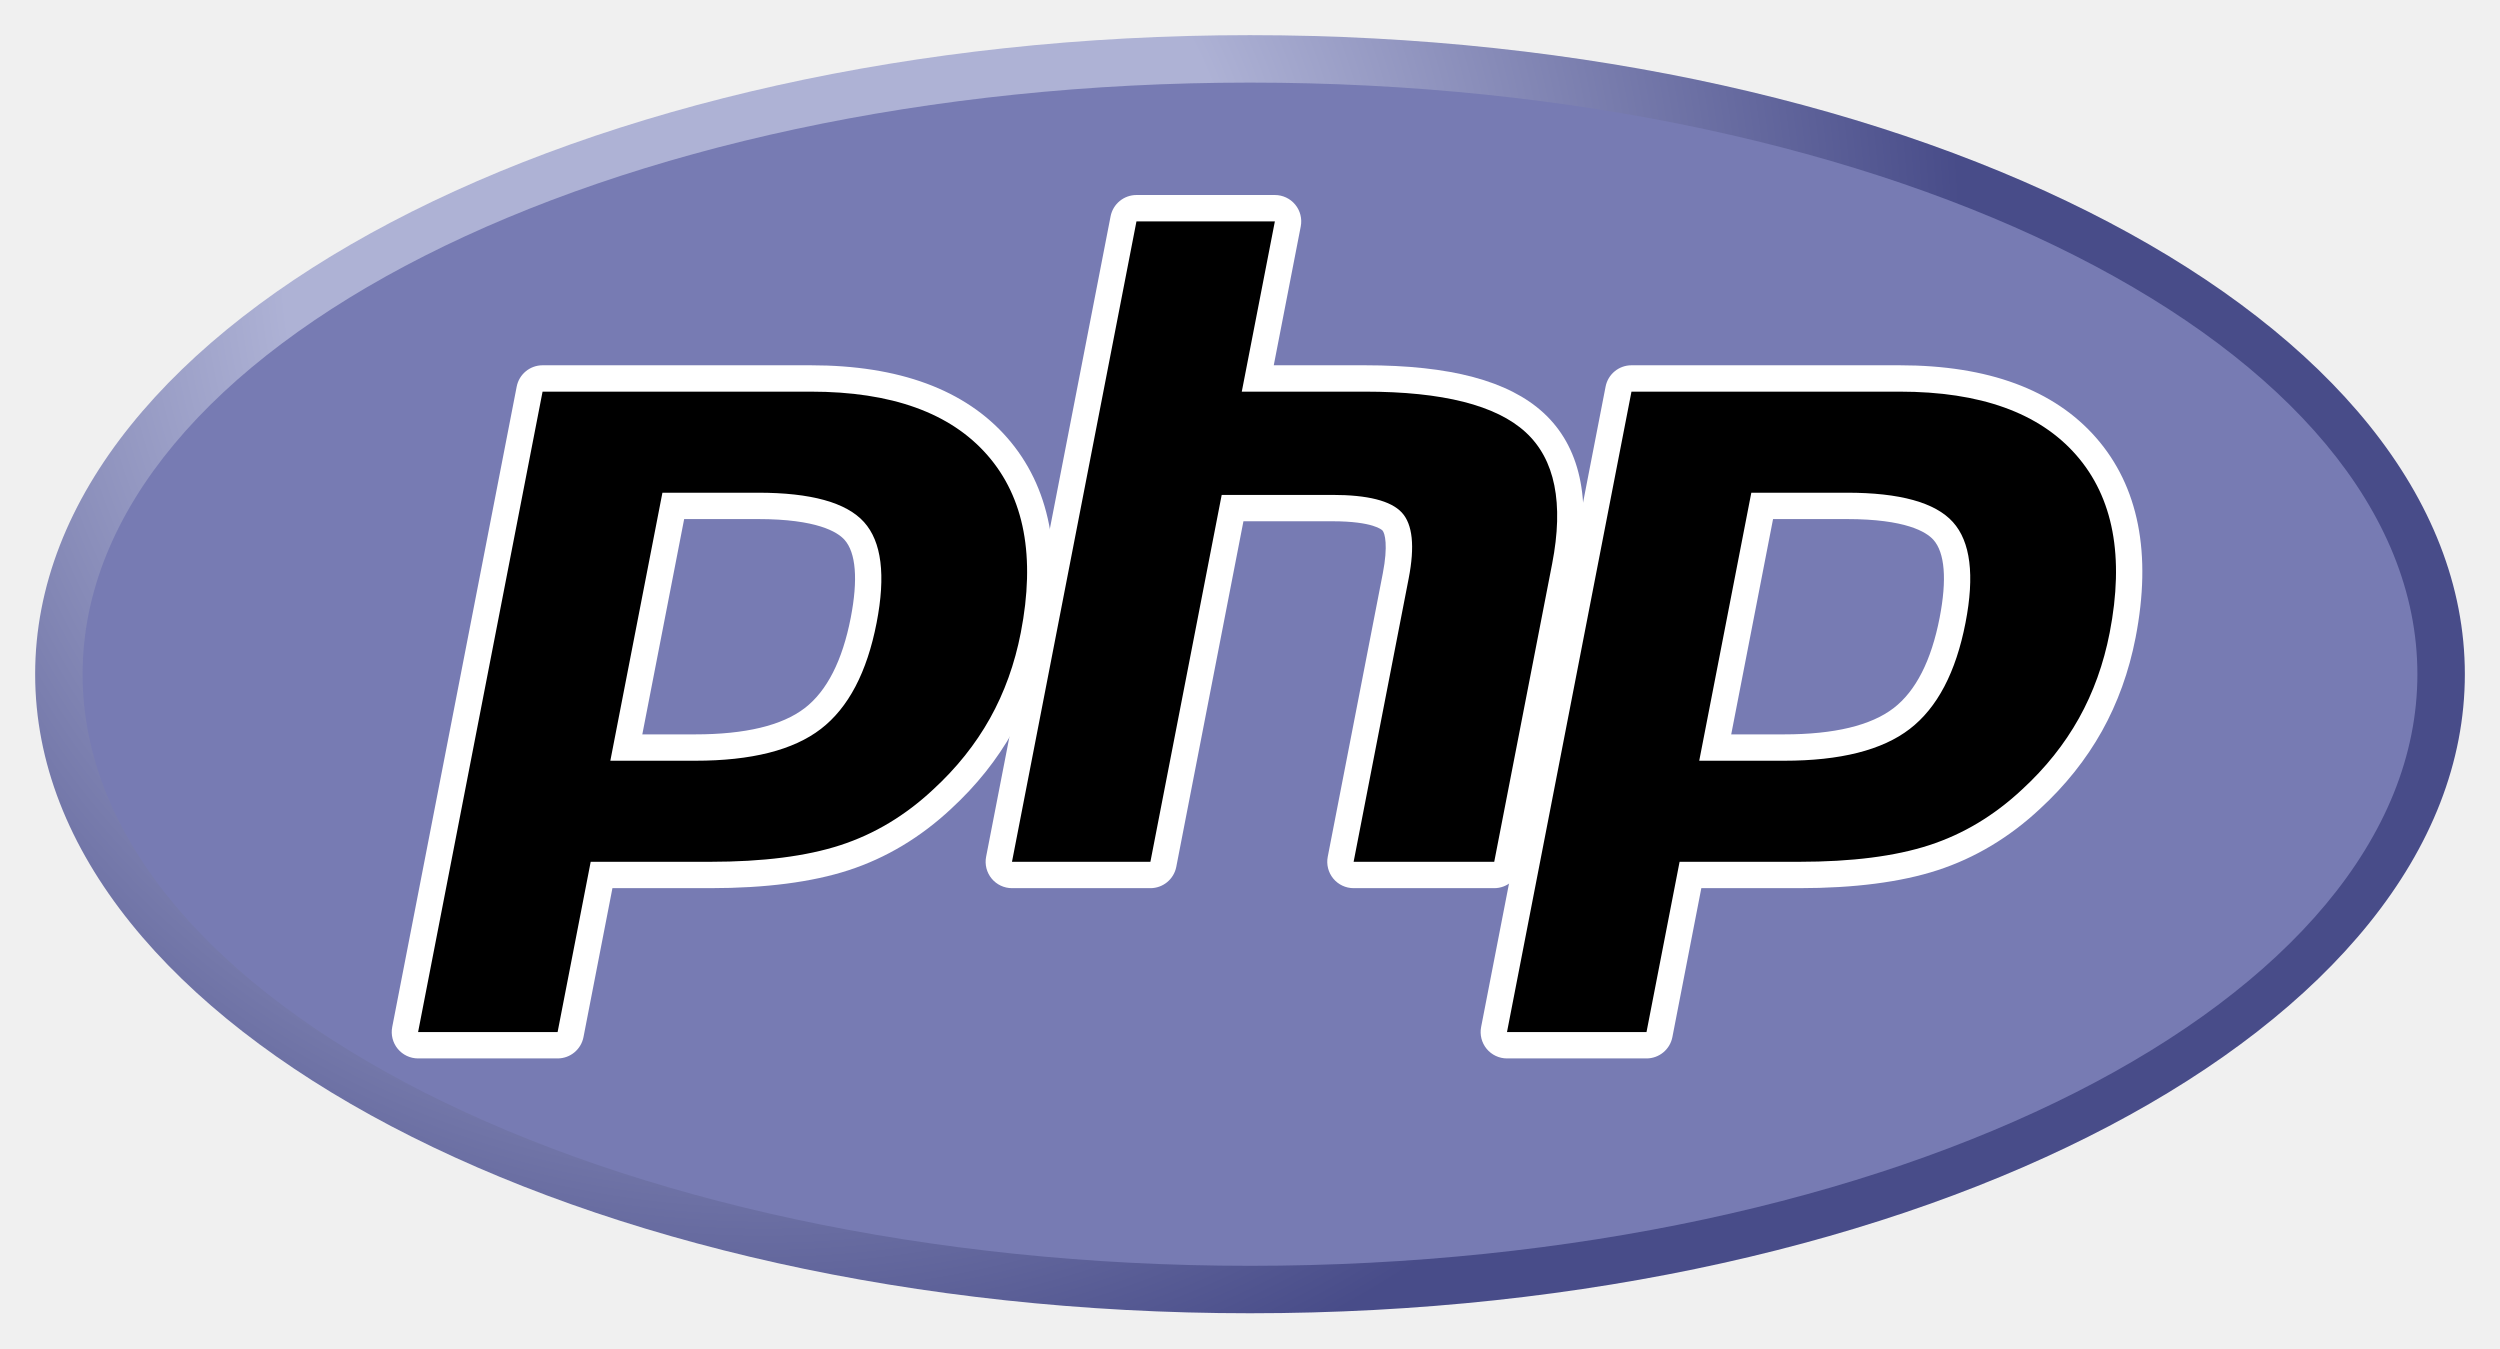
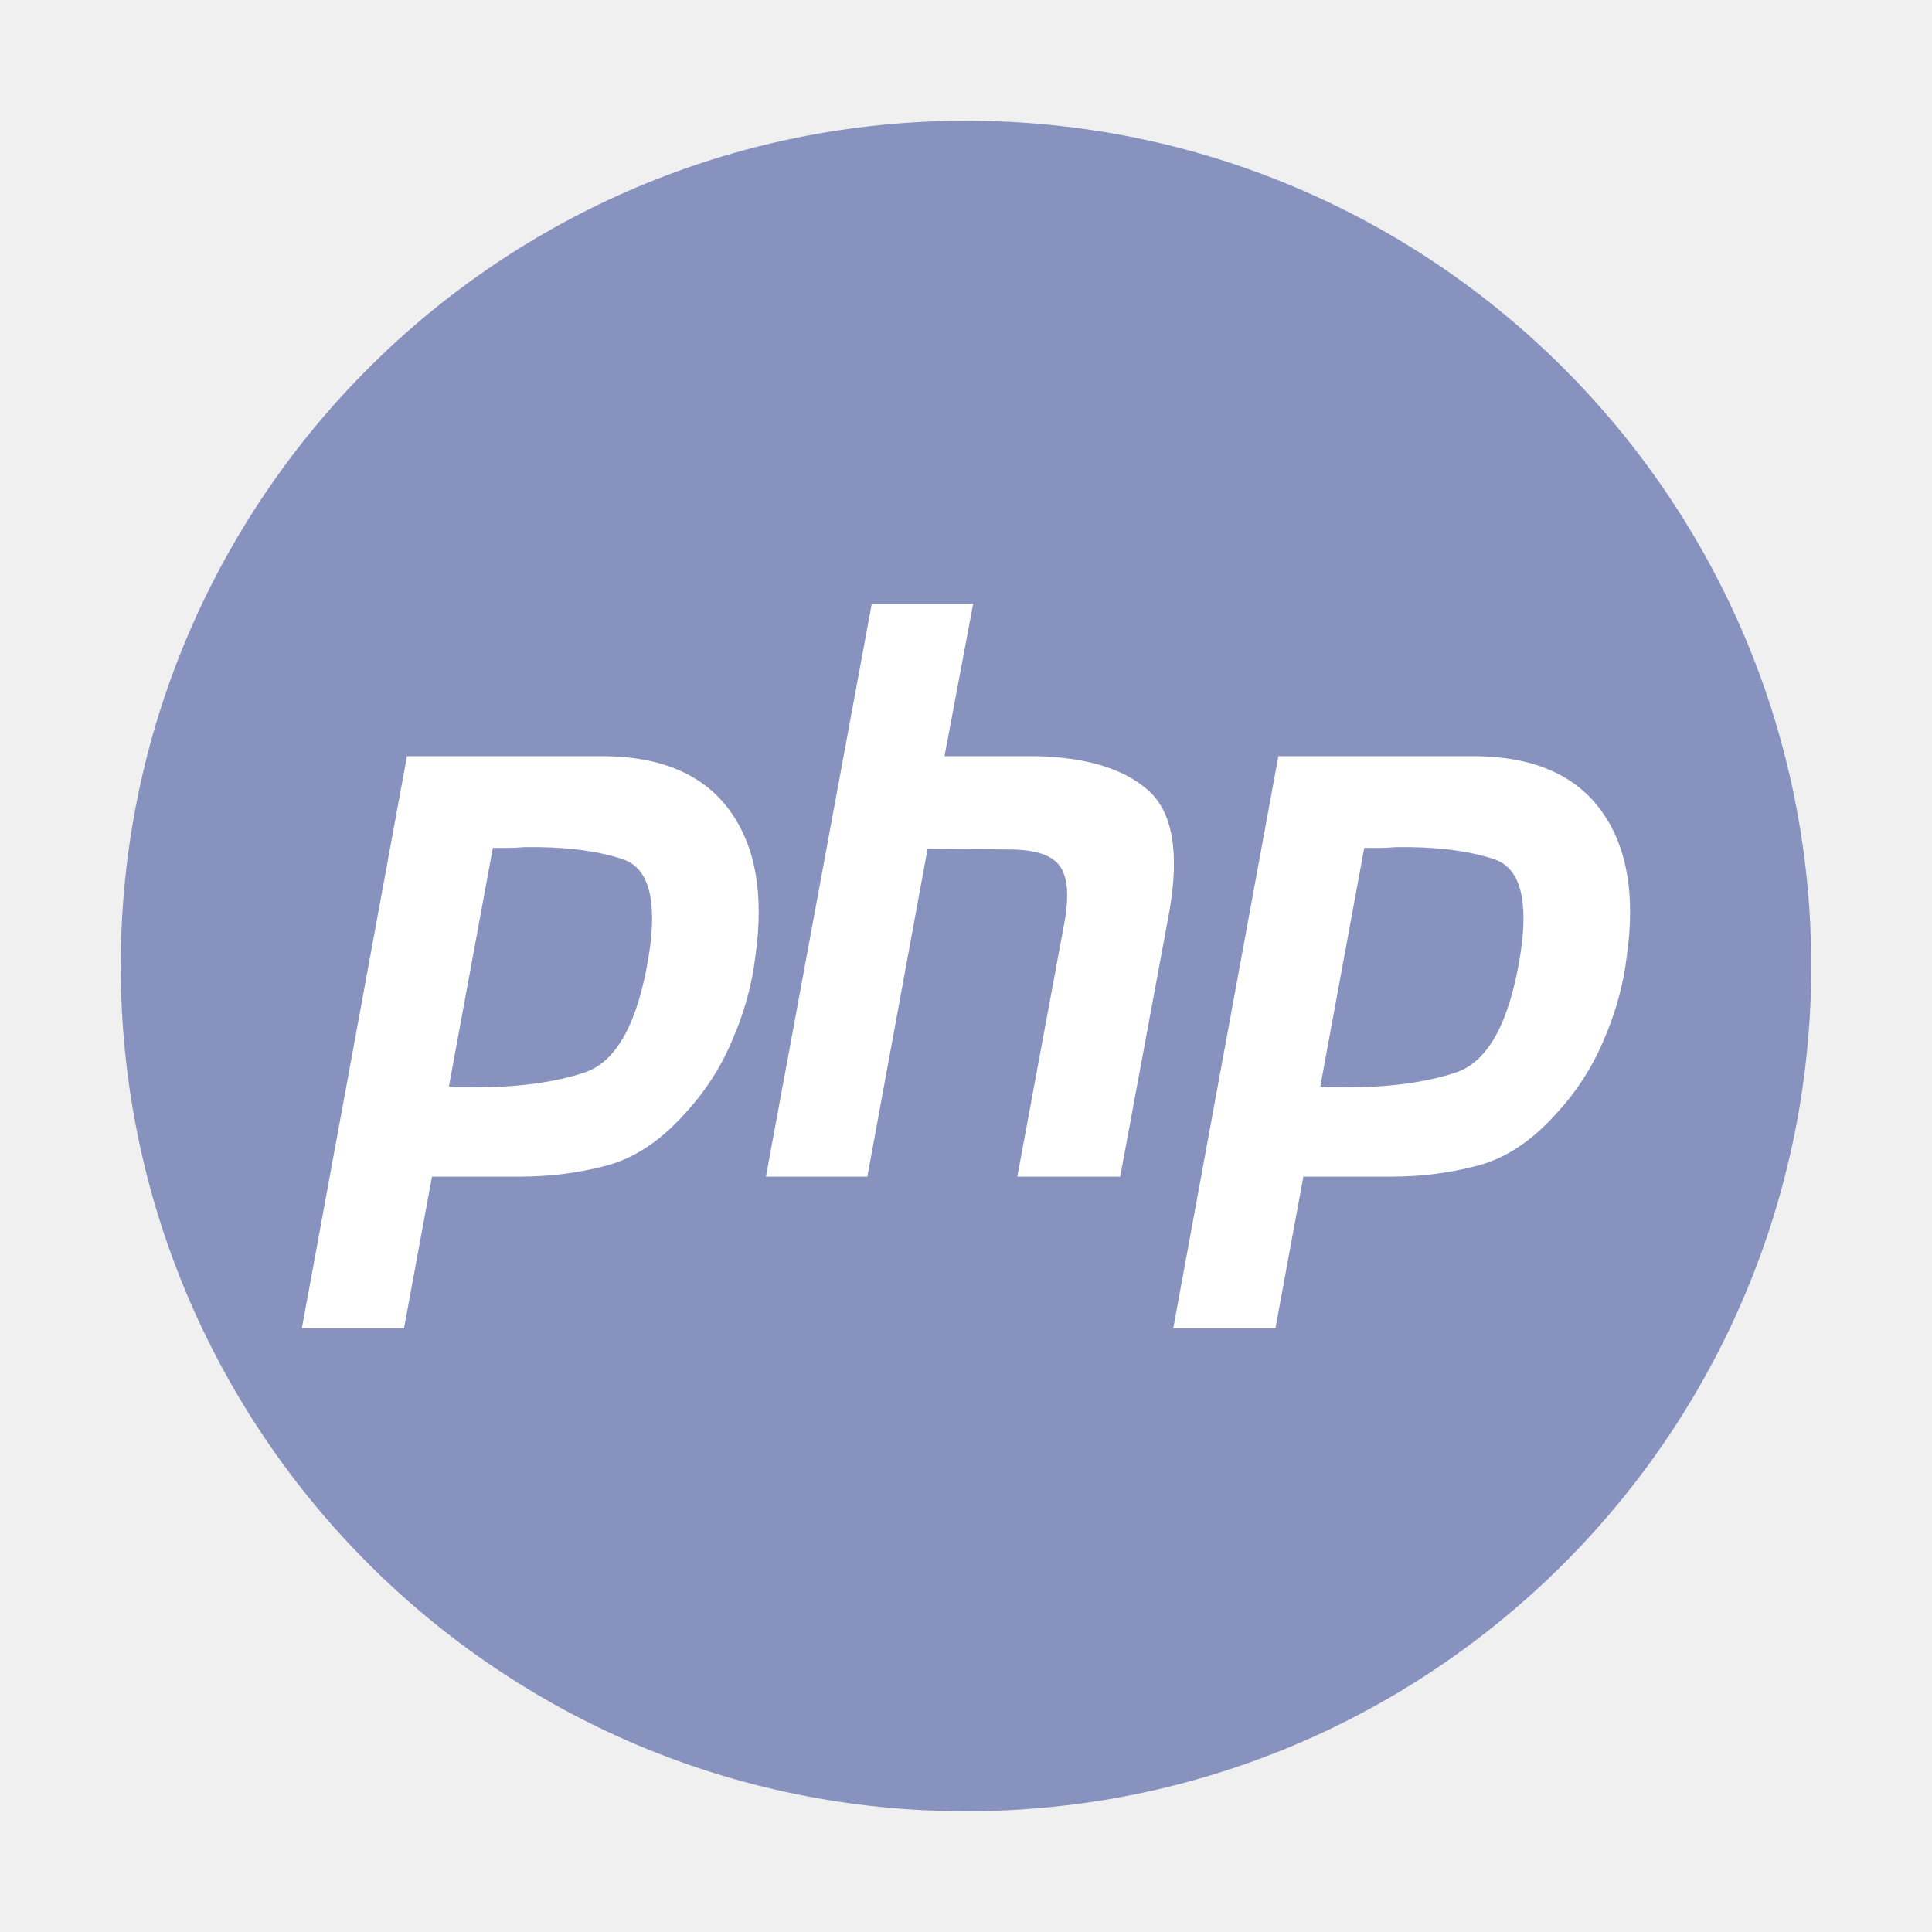
- <svg xmlns="http://www.w3.org/2000/svg" height="383.598" id="svg3430" version="1.1" viewBox="0 0 711.201 383.598" width="711.201" xml:space="preserve">
-   <defs id="defs3434">
-     <clipPath clipPathUnits="userSpaceOnUse" id="clipPath3444">
-       <path d="M 11.52,162 C 11.52,81.677 135.307,16.561 288,16.561 l 0,0 c 152.693,0 276.481,65.116 276.481,145.439 l 0,0 c 0,80.322 -123.788,145.439 -276.481,145.439 l 0,0 C 135.307,307.439 11.52,242.322 11.52,162" id="path3446" />
-     </clipPath>
-     <radialGradient cx="0" cy="0" fx="0" fy="0" gradientTransform="matrix(363.0579,0,0,-363.0579,177.52,256.3071)" gradientUnits="userSpaceOnUse" id="radialGradient3452" r="1" spreadMethod="pad">
-       <stop id="stop3454" offset="0" style="stop-opacity:1;stop-color:#aeb2d5" />
-       <stop id="stop3456" offset="0.3" style="stop-opacity:1;stop-color:#aeb2d5" />
-       <stop id="stop3458" offset="0.75" style="stop-opacity:1;stop-color:#484c89" />
-       <stop id="stop3460" offset="1" style="stop-opacity:1;stop-color:#484c89" />
-     </radialGradient>
-     <clipPath clipPathUnits="userSpaceOnUse" id="clipPath3468">
-       <path d="M 0,324 576,324 576,0 0,0 0,324 Z" id="path3470" />
-     </clipPath>
-     <clipPath clipPathUnits="userSpaceOnUse" id="clipPath3480">
-       <path d="M 0,324 576,324 576,0 0,0 0,324 Z" id="path3482" />
-     </clipPath>
-   </defs>
-   <g id="g3438" transform="matrix(1.25,0,0,-1.25,-4.4,394.2987)">
-     <g id="g3440">
-       <g clip-path="url(#clipPath3444)" id="g3442">
-         <g id="g3448">
-           <g id="g3450">
-             <path d="M 11.52,162 C 11.52,81.677 135.307,16.561 288,16.561 l 0,0 c 152.693,0 276.481,65.116 276.481,145.439 l 0,0 c 0,80.322 -123.788,145.439 -276.481,145.439 l 0,0 C 135.307,307.439 11.52,242.322 11.52,162" id="path3462" style="fill:url(#radialGradient3452);stroke:none" />
-           </g>
-         </g>
-       </g>
-     </g>
-     <g id="g3464">
-       <g clip-path="url(#clipPath3468)" id="g3466">
-         <g id="g3472" transform="translate(288,27.3594)">
-           <path d="M 0,0 C 146.729,0 265.68,60.281 265.68,134.641 265.68,209 146.729,269.282 0,269.282 -146.729,269.282 -265.68,209 -265.68,134.641 -265.68,60.281 -146.729,0 0,0" id="path3474" style="fill:#777bb3;fill-opacity:1;fill-rule:nonzero;stroke:none" />
-         </g>
-       </g>
-     </g>
-     <g id="g3476">
-       <g clip-path="url(#clipPath3480)" id="g3478">
-         <g id="g3484" transform="translate(161.7344,145.3066)">
-           <path d="m 0,0 c 12.065,0 21.072,2.225 26.771,6.611 5.638,4.341 9.532,11.862 11.573,22.353 1.903,9.806 1.178,16.653 -2.154,20.348 C 32.783,53.086 25.417,55 14.297,55 L -4.984,55 -15.673,0 0,0 Z m -63.063,-67.75 c -0.895,0 -1.745,0.4 -2.314,1.092 -0.57,0.691 -0.801,1.601 -0.63,2.48 L -37.679,81.573 C -37.405,82.982 -36.17,84 -34.734,84 L 26.32,84 C 45.508,84 59.79,78.79 68.767,68.513 77.792,58.182 80.579,43.741 77.05,25.592 75.614,18.198 73.144,11.331 69.709,5.183 66.27,-0.972 61.725,-6.667 56.198,-11.747 49.582,-17.939 42.094,-22.429 33.962,-25.071 25.959,-27.678 15.681,-29 3.414,-29 l -24.722,0 -7.06,-36.322 c -0.274,-1.41 -1.508,-2.428 -2.944,-2.428 l -31.751,0 z" id="path3486" style="fill:#000000;fill-opacity:1;fill-rule:nonzero;stroke:none" />
-         </g>
-         <g id="g3488" transform="translate(159.2236,197.3071)">
-           <path d="m 0,0 16.808,0 c 13.421,0 18.083,-2.945 19.667,-4.7 2.628,-2.914 3.124,-9.058 1.435,-17.767 C 36.012,-32.217 32.494,-39.13 27.452,-43.012 22.29,-46.986 13.898,-49 2.511,-49 L -9.523,-49 0,0 Z m 28.831,35 -61.055,0 c -2.872,0 -5.341,-2.036 -5.889,-4.855 l -28.328,-145.751 c -0.342,-1.759 0.12,-3.578 1.259,-4.961 1.14,-1.383 2.838,-2.183 4.63,-2.183 l 31.75,0 c 2.873,0 5.342,2.036 5.89,4.855 l 6.588,33.895 22.249,0 c 12.582,0 23.174,1.372 31.479,4.077 8.541,2.775 16.399,7.48 23.354,13.984 5.752,5.292 10.49,11.232 14.08,17.657 3.591,6.427 6.171,13.594 7.668,21.302 3.715,19.104 0.697,34.402 -8.969,45.466 C 63.965,29.444 48.923,35 28.831,35 m -45.633,-90 19.313,0 c 12.801,0 22.336,2.411 28.601,7.234 6.266,4.824 10.492,12.875 12.688,24.157 2.101,10.832 1.144,18.476 -2.871,22.929 C 36.909,3.773 28.87,6 16.808,6 L -4.946,6 -16.802,-55 M 28.831,29 C 47.198,29 60.597,24.18 69.019,14.539 77.44,4.898 79.976,-8.559 76.616,-25.836 75.233,-32.953 72.894,-39.46 69.601,-45.355 66.304,-51.254 61.999,-56.648 56.679,-61.539 50.339,-67.472 43.296,-71.7 35.546,-74.218 27.796,-76.743 17.925,-78 5.925,-78 l -27.196,0 -7.531,-38.75 -31.75,0 28.328,145.75 61.055,0" id="path3490" style="fill:#ffffff;fill-opacity:1;fill-rule:nonzero;stroke:none" />
-         </g>
-         <g id="g3492" transform="translate(311.583,116.3066)">
-           <path d="m 0,0 c -0.896,0 -1.745,0.4 -2.314,1.092 -0.571,0.691 -0.802,1.6 -0.631,2.48 L 9.586,68.061 C 10.778,74.194 10.484,78.596 8.759,80.456 7.703,81.593 4.531,83.5 -4.848,83.5 L -27.55,83.5 -43.305,2.428 C -43.579,1.018 -44.814,0 -46.25,0 l -31.5,0 c -0.896,0 -1.745,0.4 -2.315,1.092 -0.57,0.691 -0.801,1.601 -0.63,2.48 l 28.328,145.751 c 0.274,1.409 1.509,2.427 2.945,2.427 l 31.5,0 c 0.896,0 1.745,-0.4 2.315,-1.091 0.57,-0.692 0.801,-1.601 0.63,-2.481 L -21.813,113 2.609,113 c 18.605,0 31.221,-3.28 38.569,-10.028 7.49,-6.884 9.827,-17.891 6.947,-32.719 L 34.945,2.428 C 34.671,1.018 33.437,0 32,0 L 0,0 Z" id="path3494" style="fill:#000000;fill-opacity:1;fill-rule:nonzero;stroke:none" />
-         </g>
-         <g id="g3496" transform="translate(293.6611,271.0571)">
-           <path d="m 0,0 -31.5,0 c -2.873,0 -5.342,-2.036 -5.89,-4.855 l -28.328,-145.751 c -0.342,-1.759 0.12,-3.578 1.26,-4.961 1.14,-1.383 2.838,-2.183 4.63,-2.183 l 31.5,0 c 2.872,0 5.342,2.036 5.89,4.855 l 15.283,78.645 20.229,0 c 9.363,0 11.328,-2 11.407,-2.086 0.568,-0.611 1.315,-3.441 0.082,-9.781 l -12.531,-64.489 c -0.342,-1.759 0.12,-3.578 1.26,-4.961 1.14,-1.383 2.838,-2.183 4.63,-2.183 l 32,0 c 2.872,0 5.342,2.036 5.89,4.855 l 13.179,67.825 c 3.093,15.921 0.447,27.864 -7.861,35.5 -7.928,7.281 -21.208,10.82 -40.599,10.82 l -20.784,0 6.143,31.605 C 6.231,-5.386 5.77,-3.566 4.63,-2.184 3.49,-0.801 1.792,0 0,0 m 0,-6 -7.531,-38.75 28.062,0 c 17.657,0 29.836,-3.082 36.539,-9.238 6.703,-6.16 8.711,-16.141 6.032,-29.938 l -13.18,-67.824 -32,0 12.531,64.488 c 1.426,7.336 0.902,12.34 -1.574,15.008 -2.477,2.668 -7.746,4.004 -15.805,4.004 l -25.176,0 -16.226,-83.5 -31.5,0 L -31.5,-6 0,-6" id="path3498" style="fill:#ffffff;fill-opacity:1;fill-rule:nonzero;stroke:none" />
-         </g>
-         <g id="g3500" transform="translate(409.5498,145.3066)">
-           <path d="m 0,0 c 12.065,0 21.072,2.225 26.771,6.611 5.638,4.34 9.532,11.861 11.574,22.353 1.903,9.806 1.178,16.653 -2.155,20.348 C 32.783,53.086 25.417,55 14.297,55 L -4.984,55 -15.673,0 0,0 Z m -63.062,-67.75 c -0.895,0 -1.745,0.4 -2.314,1.092 -0.57,0.691 -0.802,1.601 -0.631,2.48 L -37.679,81.573 C -37.404,82.982 -36.17,84 -34.733,84 L 26.32,84 C 45.509,84 59.79,78.79 68.768,68.513 77.793,58.183 80.579,43.742 77.051,25.592 75.613,18.198 73.144,11.331 69.709,5.183 66.27,-0.972 61.725,-6.667 56.198,-11.747 49.582,-17.939 42.094,-22.429 33.962,-25.071 25.959,-27.678 15.681,-29 3.414,-29 l -24.723,0 -7.057,-36.322 c -0.275,-1.41 -1.509,-2.428 -2.946,-2.428 l -31.75,0 z" id="path3502" style="fill:#000000;fill-opacity:1;fill-rule:nonzero;stroke:none" />
-         </g>
-         <g id="g3504" transform="translate(407.0391,197.3071)">
-           <path d="M 0,0 16.808,0 C 30.229,0 34.891,-2.945 36.475,-4.7 39.104,-7.614 39.6,-13.758 37.91,-22.466 36.012,-32.217 32.493,-39.13 27.452,-43.012 22.29,-46.986 13.898,-49 2.511,-49 L -9.522,-49 0,0 Z m 28.831,35 -61.054,0 c -2.872,0 -5.341,-2.036 -5.889,-4.855 L -66.44,-115.606 c -0.342,-1.759 0.12,-3.578 1.259,-4.961 1.14,-1.383 2.838,-2.183 4.63,-2.183 l 31.75,0 c 2.872,0 5.342,2.036 5.89,4.855 l 6.587,33.895 22.249,0 c 12.582,0 23.174,1.372 31.479,4.077 8.541,2.775 16.401,7.481 23.356,13.986 5.752,5.291 10.488,11.23 14.078,17.655 3.591,6.427 6.171,13.594 7.668,21.302 3.715,19.105 0.697,34.403 -8.969,45.467 C 63.965,29.444 48.924,35 28.831,35 m -45.632,-90 19.312,0 c 12.801,0 22.336,2.411 28.601,7.234 6.267,4.824 10.492,12.875 12.688,24.157 2.102,10.832 1.145,18.476 -2.871,22.929 C 36.909,3.773 28.87,6 16.808,6 L -4.946,6 -16.801,-55 M 28.831,29 C 47.198,29 60.597,24.18 69.019,14.539 77.441,4.898 79.976,-8.559 76.616,-25.836 75.233,-32.953 72.894,-39.46 69.601,-45.355 66.304,-51.254 61.999,-56.648 56.679,-61.539 50.339,-67.472 43.296,-71.7 35.546,-74.218 27.796,-76.743 17.925,-78 5.925,-78 l -27.196,0 -7.53,-38.75 -31.75,0 28.328,145.75 61.054,0" id="path3506" style="fill:#ffffff;fill-opacity:1;fill-rule:nonzero;stroke:none" />
-         </g>
-       </g>
-     </g>
-   </g>
+ <svg xmlns="http://www.w3.org/2000/svg" width="800px" height="800px" viewBox="0 0 32 32" fill="none">
+   <circle cx="16" cy="16" r="14" fill="#8892BF" />
+   <path d="M14.439 10H16.119L15.644 12.524H17.154C17.982 12.542 18.599 12.727 19.005 13.079C19.418 13.432 19.54 14.101 19.37 15.088L18.554 19.489H16.85L17.629 15.286C17.71 14.846 17.686 14.533 17.556 14.348C17.426 14.163 17.146 14.07 16.716 14.07L15.364 14.057L14.366 19.489H12.686L14.439 10Z" fill="white" />
+   <path fill-rule="evenodd" clip-rule="evenodd" d="M6.741 12.524H10.004C10.961 12.533 11.655 12.833 12.085 13.423C12.516 14.013 12.658 14.819 12.511 15.841C12.455 16.308 12.329 16.767 12.134 17.216C11.947 17.665 11.688 18.07 11.355 18.432C10.949 18.89 10.515 19.18 10.052 19.304C9.59 19.427 9.111 19.489 8.616 19.489H7.155L6.692 22H5L6.741 12.524ZM7.435 17.996L8.163 14.044H8.409C8.498 14.044 8.591 14.04 8.689 14.031C9.338 14.022 9.878 14.088 10.308 14.229C10.746 14.37 10.892 14.903 10.746 15.828C10.568 16.93 10.219 17.573 9.699 17.758C9.18 17.934 8.531 18.018 7.751 18.009H7.581C7.532 18.009 7.484 18.004 7.435 17.996Z" fill="white" />
+   <path fill-rule="evenodd" clip-rule="evenodd" d="M24.436 12.524H21.174L19.433 22H21.125L21.588 19.489H23.049C23.544 19.489 24.023 19.427 24.485 19.304C24.948 19.18 25.382 18.89 25.788 18.432C26.121 18.07 26.38 17.665 26.567 17.216C26.762 16.767 26.888 16.308 26.944 15.841C27.09 14.819 26.949 14.013 26.518 13.423C26.088 12.833 25.394 12.533 24.436 12.524ZM22.596 14.044L21.868 17.996C21.916 18.004 21.965 18.009 22.014 18.009H22.184C22.963 18.018 23.613 17.934 24.132 17.758C24.651 17.573 25.001 16.93 25.179 15.828C25.325 14.903 25.179 14.37 24.741 14.229C24.311 14.088 23.771 14.022 23.122 14.031C23.024 14.04 22.931 14.044 22.842 14.044H22.596Z" fill="white" />
</svg>
